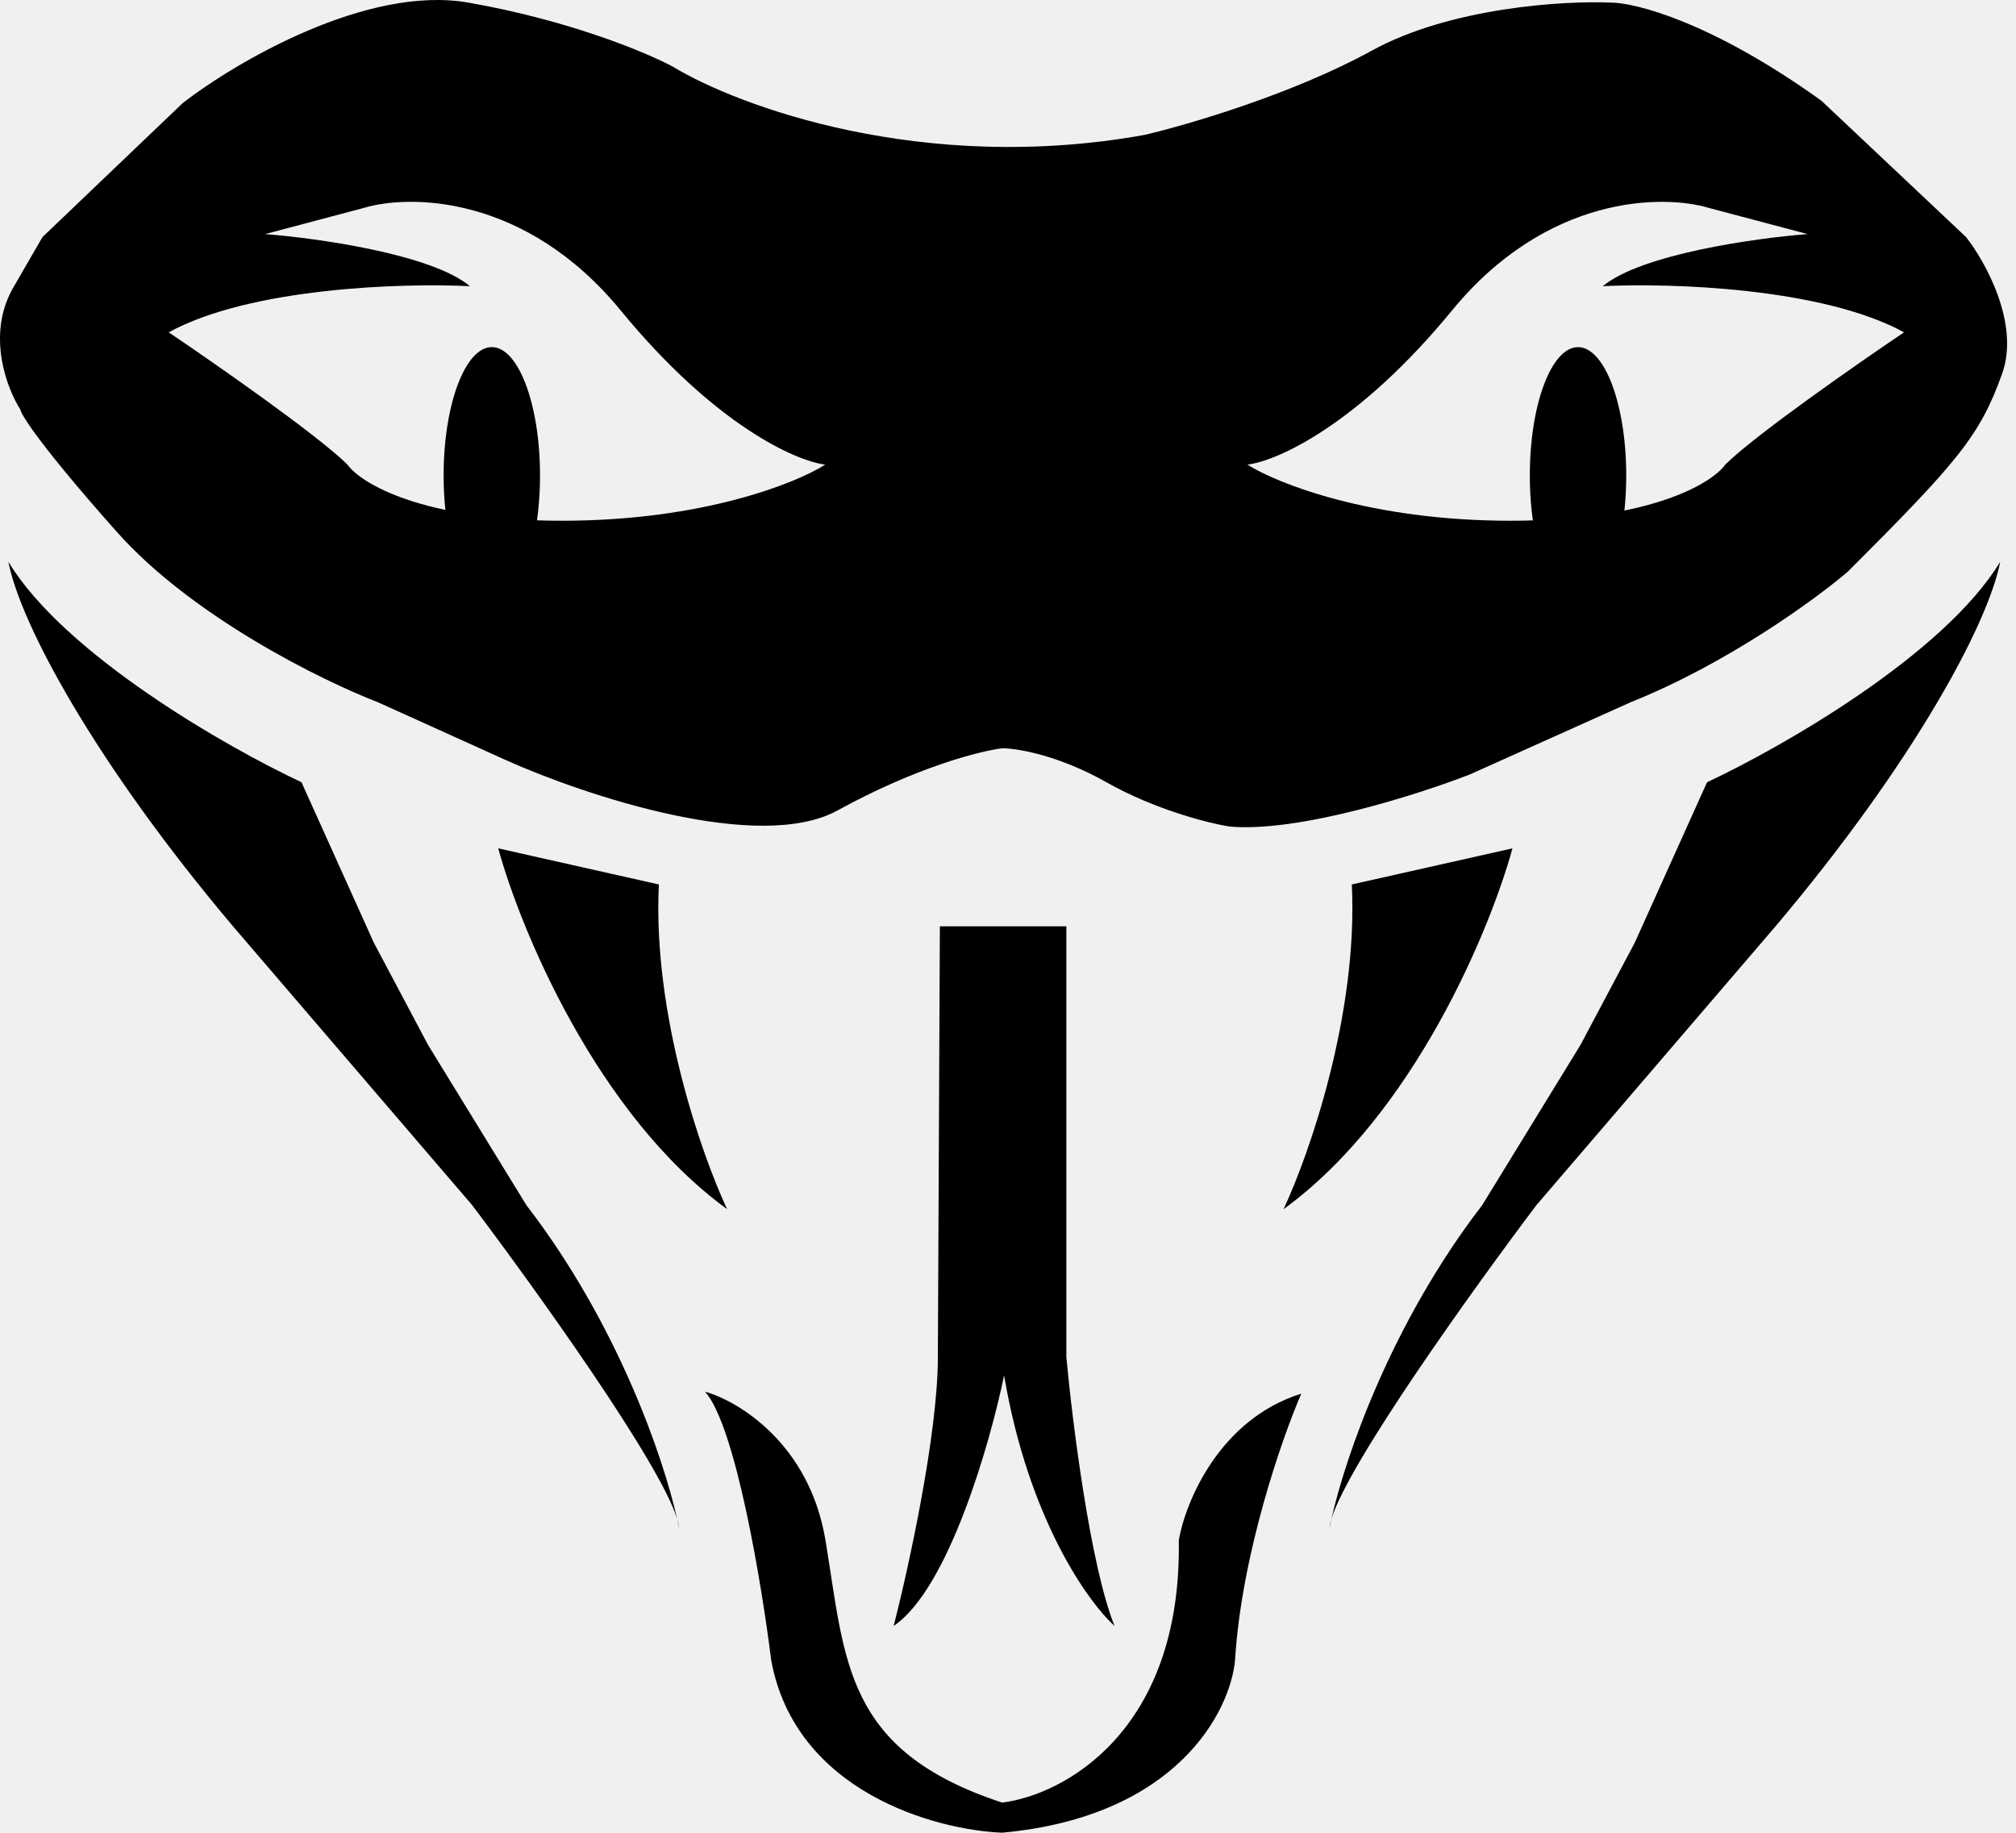
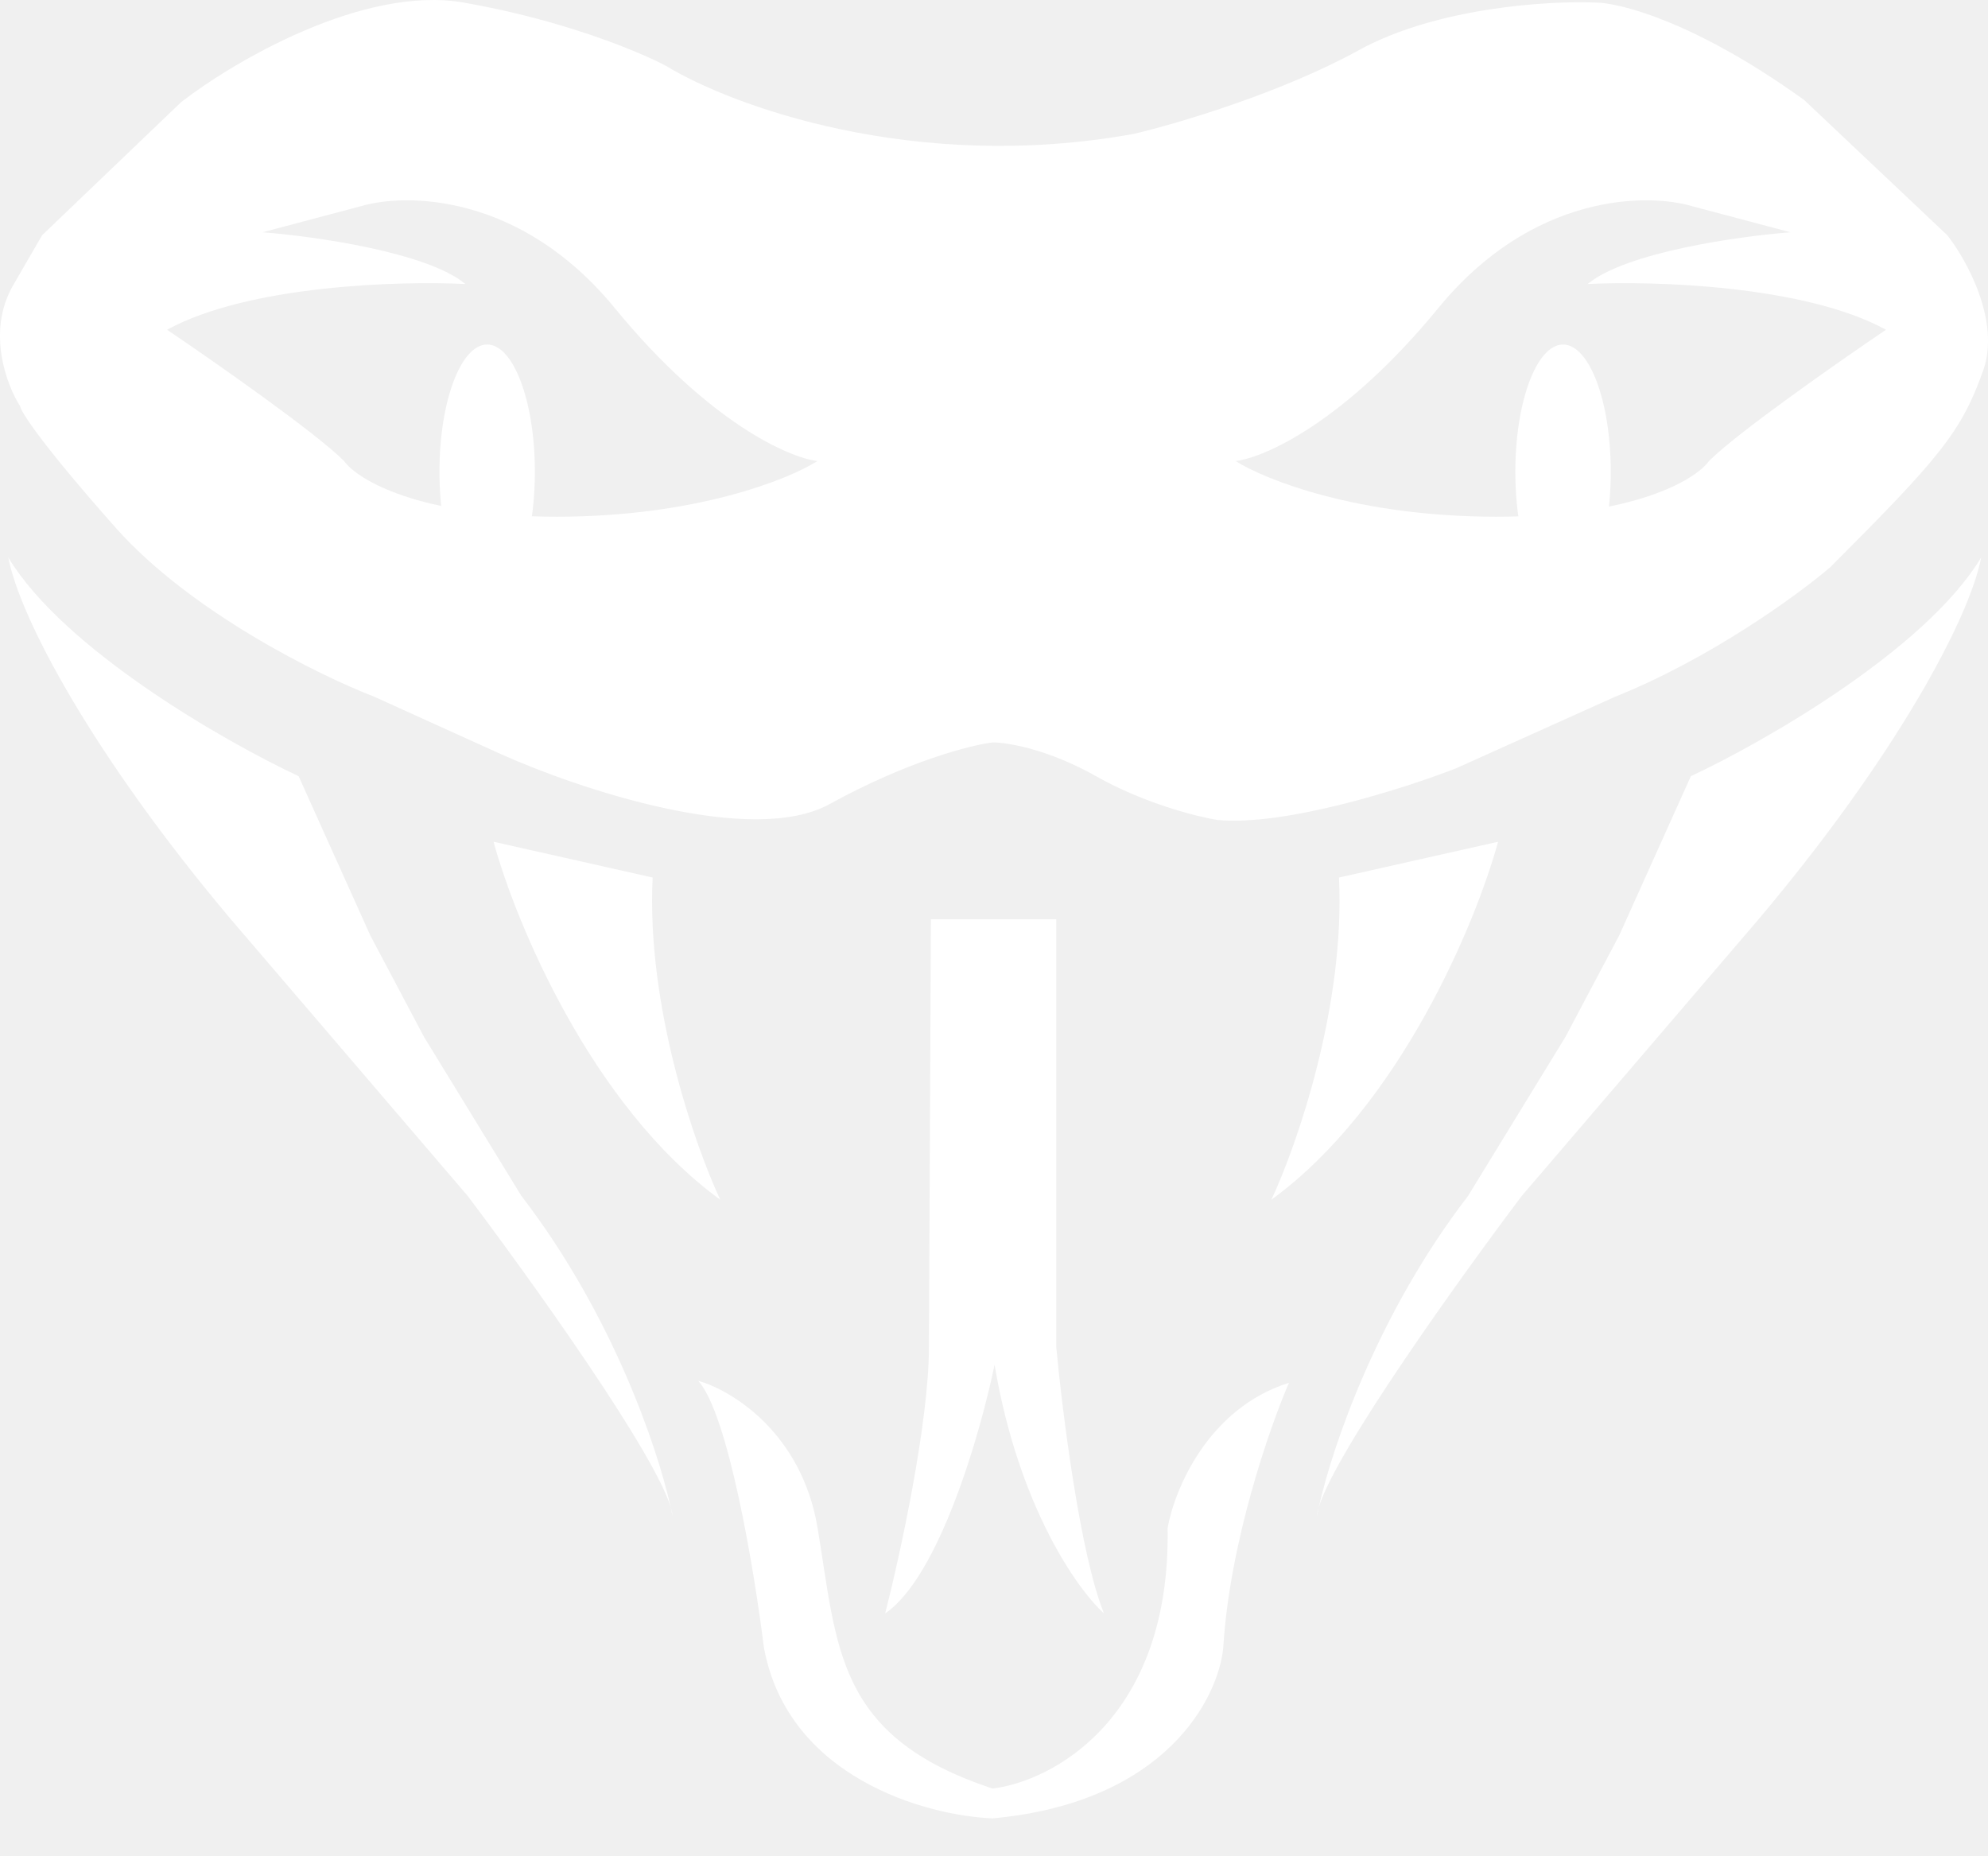
- <svg xmlns="http://www.w3.org/2000/svg" width="44" height="40" viewBox="0 0 44 40" fill="currentColor">
-   <ellipse cx="34.441" cy="10.376" rx="1.052" ry="2.8" fill="currentColor" />
-   <ellipse cx="1.052" cy="2.8" rx="1.052" ry="2.8" transform="matrix(-1 0 0 1 11.7861 7.57556)" fill="currentColor" />
-   <path d="M37.257 17.072C38.879 16.314 42.429 14.289 43.656 12.259C43.393 13.616 41.763 16.652 38.747 20.222L33.532 26.303C32.144 28.143 29.433 31.922 29.06 33.148C29.044 33.219 29.03 33.286 29.019 33.347C29.023 33.292 29.037 33.225 29.06 33.148C29.356 31.823 30.352 28.895 32.349 26.303L34.496 22.803L35.68 20.572L37.257 17.072Z" fill="currentColor" />
-   <path d="M6.58 17.072C4.959 16.314 1.409 14.289 0.182 12.259C0.445 13.616 2.075 16.652 5.09 20.222L10.306 26.303C11.694 28.143 14.405 31.922 14.778 33.148C14.794 33.219 14.807 33.286 14.819 33.347C14.815 33.292 14.801 33.225 14.778 33.148C14.482 31.823 13.485 28.895 11.489 26.303L9.341 22.803L8.158 20.572L6.58 17.072Z" fill="currentColor" />
-   <path d="M33.01 18.515L29.504 19.303C29.644 22.138 28.569 25.209 28.014 26.39C30.854 24.325 32.528 20.28 33.01 18.515Z" fill="currentColor" />
-   <path d="M10.874 18.515L14.38 19.303C14.24 22.138 15.315 25.209 15.87 26.39C13.03 24.325 11.356 20.28 10.874 18.515Z" fill="currentColor" />
-   <path d="M18.015 33.61C17.665 31.51 16.116 30.577 15.386 30.372C16.052 31.107 16.627 34.587 16.832 36.235C17.358 39.105 20.411 39.939 21.872 39.998C25.693 39.648 26.853 37.343 26.955 36.235C27.096 33.925 27.978 31.393 28.401 30.416C26.613 30.976 25.874 32.779 25.728 33.61C25.798 37.81 23.186 39.181 21.872 39.341C18.41 38.204 18.453 36.235 18.015 33.61Z" fill="currentColor" />
-   <path d="M23.274 20.217H20.513L20.469 29.624C20.469 31.304 19.826 34.232 19.505 35.486C20.697 34.681 21.608 31.505 21.915 30.018C22.441 33.133 23.741 34.961 24.326 35.486C23.8 34.191 23.405 31.038 23.274 29.624V20.217Z" fill="currentColor" />
-   <path d="M3.994 2.244C5.148 1.354 8.008 -0.328 10.217 0.056C12.425 0.441 14.118 1.149 14.687 1.456C16.104 2.316 20.148 3.818 24.986 2.943C25.921 2.724 28.221 2.051 29.938 1.106C31.656 0.161 34.131 0.013 35.153 0.056C35.694 0.056 37.371 0.485 39.755 2.2L42.91 5.174C43.334 5.714 44.085 7.065 43.699 8.15C43.217 9.506 42.734 10.075 40.324 12.481C39.623 13.079 37.695 14.485 35.592 15.325L32.086 16.9C30.961 17.338 28.334 18.178 26.826 18.038C26.373 17.965 25.205 17.67 24.153 17.075C23.102 16.48 22.197 16.331 21.875 16.331C21.393 16.389 19.999 16.742 18.281 17.687C16.563 18.632 12.744 17.352 11.05 16.593L8.245 15.325C7.032 14.858 4.195 13.461 2.548 11.606C0.9 9.751 0.459 9.054 0.444 8.937C0.152 8.485 -0.291 7.327 0.269 6.312L0.927 5.174L3.994 2.244ZM13.543 6.771C11.474 4.251 8.941 4.233 7.933 4.54L5.786 5.109C6.925 5.197 9.415 5.546 10.257 6.246C8.81 6.173 5.47 6.273 3.682 7.253C4.72 7.953 6.952 9.51 7.583 10.14C7.875 10.549 9.223 11.365 12.272 11.365C15.322 11.365 17.369 10.549 18.012 10.14C17.384 10.067 15.611 9.291 13.543 6.771ZM37.304 4.54C36.296 4.234 33.763 4.251 31.695 6.771C29.627 9.291 27.854 10.067 27.225 10.14C27.868 10.549 29.917 11.365 32.967 11.365C36.016 11.365 37.362 10.549 37.655 10.14C38.286 9.51 40.518 7.953 41.556 7.253C39.767 6.273 36.428 6.173 34.982 6.246C35.824 5.546 38.312 5.197 39.452 5.109L37.304 4.54Z" fill="currentColor" />
+ <svg xmlns="http://www.w3.org/2000/svg" width="45" height="42" viewBox="0 0 45 42" fill="none">
+   <ellipse cx="35.381" cy="10.68" rx="1.08" ry="2.881" fill="white" />
+   <ellipse cx="1.08" cy="2.881" rx="1.08" ry="2.881" transform="matrix(-1 0 0 1 12.1074 7.79834)" fill="white" />
+   <path d="M38.274 17.57C39.939 16.79 43.586 14.707 44.846 12.618C44.576 14.014 42.902 17.138 39.804 20.812L34.447 27.07C33.02 28.962 30.235 32.852 29.853 34.113C29.837 34.186 29.822 34.255 29.81 34.318C29.814 34.261 29.829 34.192 29.853 34.113C30.157 32.749 31.18 29.736 33.231 27.07L35.437 23.468L36.653 21.172L38.274 17.57Z" fill="white" />
+   <path d="M6.76 17.57C5.094 16.79 1.448 14.707 0.187 12.618C0.457 14.014 2.132 17.138 5.229 20.812L10.586 27.07C12.013 28.962 14.798 32.852 15.181 34.113C15.197 34.186 15.211 34.255 15.223 34.318C15.219 34.261 15.205 34.192 15.181 34.113C14.877 32.749 13.853 29.736 11.802 27.07L9.596 23.468L8.381 21.172L6.76 17.57Z" fill="white" />
+   <path d="M33.91 19.054L30.309 19.864C30.453 22.781 29.349 25.942 28.778 27.157C31.695 25.032 33.415 20.869 33.91 19.054Z" fill="white" />
+   <path d="M11.172 19.054L14.773 19.864C14.629 22.781 15.734 25.942 16.304 27.157C13.387 25.032 11.667 20.869 11.172 19.054Z" fill="white" />
+   <path d="M18.507 34.587C18.146 32.426 16.556 31.466 15.805 31.256C16.49 32.012 17.081 35.593 17.291 37.289C17.831 40.242 20.968 41.1 22.468 41.16C26.394 40.8 27.585 38.429 27.69 37.289C27.834 34.911 28.741 32.306 29.176 31.301C27.339 31.877 26.58 33.732 26.43 34.587C26.502 38.909 23.819 40.32 22.468 40.485C18.912 39.315 18.957 37.289 18.507 34.587Z" fill="white" />
+   <path d="M23.909 20.808H21.072L21.027 30.487C21.027 32.216 20.367 35.229 20.037 36.52C21.261 35.691 22.198 32.423 22.513 30.892C23.053 34.098 24.389 35.98 24.989 36.52C24.449 35.187 24.044 31.943 23.909 30.487V20.808Z" fill="white" />
+   <path d="M4.103 2.309C5.288 1.394 8.227 -0.338 10.496 0.058C12.765 0.454 14.503 1.183 15.088 1.498C16.544 2.384 20.697 3.93 25.667 3.03C26.627 2.805 28.989 2.11 30.754 1.138C32.519 0.166 35.061 0.013 36.111 0.058C36.667 0.058 38.39 0.499 40.839 2.264L44.08 5.326C44.515 5.881 45.287 7.271 44.891 8.387C44.395 9.783 43.9 10.368 41.424 12.844C40.703 13.46 38.722 14.906 36.562 15.77L32.96 17.391C31.804 17.841 29.106 18.705 27.558 18.561C27.092 18.486 25.892 18.183 24.812 17.571C23.731 16.959 22.801 16.805 22.471 16.805C21.975 16.865 20.544 17.229 18.779 18.201C17.015 19.174 13.092 17.856 11.352 17.076L8.47 15.77C7.224 15.29 4.31 13.852 2.617 11.944C0.925 10.035 0.472 9.317 0.457 9.197C0.157 8.731 -0.3 7.54 0.276 6.495L0.952 5.326L4.103 2.309ZM13.912 6.969C11.787 4.376 9.185 4.358 8.149 4.673L5.943 5.258C7.114 5.348 9.671 5.709 10.535 6.429C9.049 6.354 5.619 6.456 3.782 7.464C4.848 8.185 7.141 9.788 7.789 10.436C8.089 10.856 9.474 11.696 12.607 11.696C15.739 11.696 17.843 10.856 18.504 10.436C17.859 10.361 16.037 9.562 13.912 6.969ZM38.323 4.673C37.288 4.358 34.685 4.376 32.561 6.969C30.436 9.562 28.614 10.361 27.969 10.436C28.629 10.856 30.733 11.696 33.866 11.696C36.999 11.696 38.383 10.856 38.684 10.436C39.332 9.788 41.625 8.185 42.691 7.464C40.854 6.456 37.423 6.354 35.938 6.429C36.802 5.709 39.359 5.348 40.529 5.258L38.323 4.673Z" fill="white" />
</svg>
